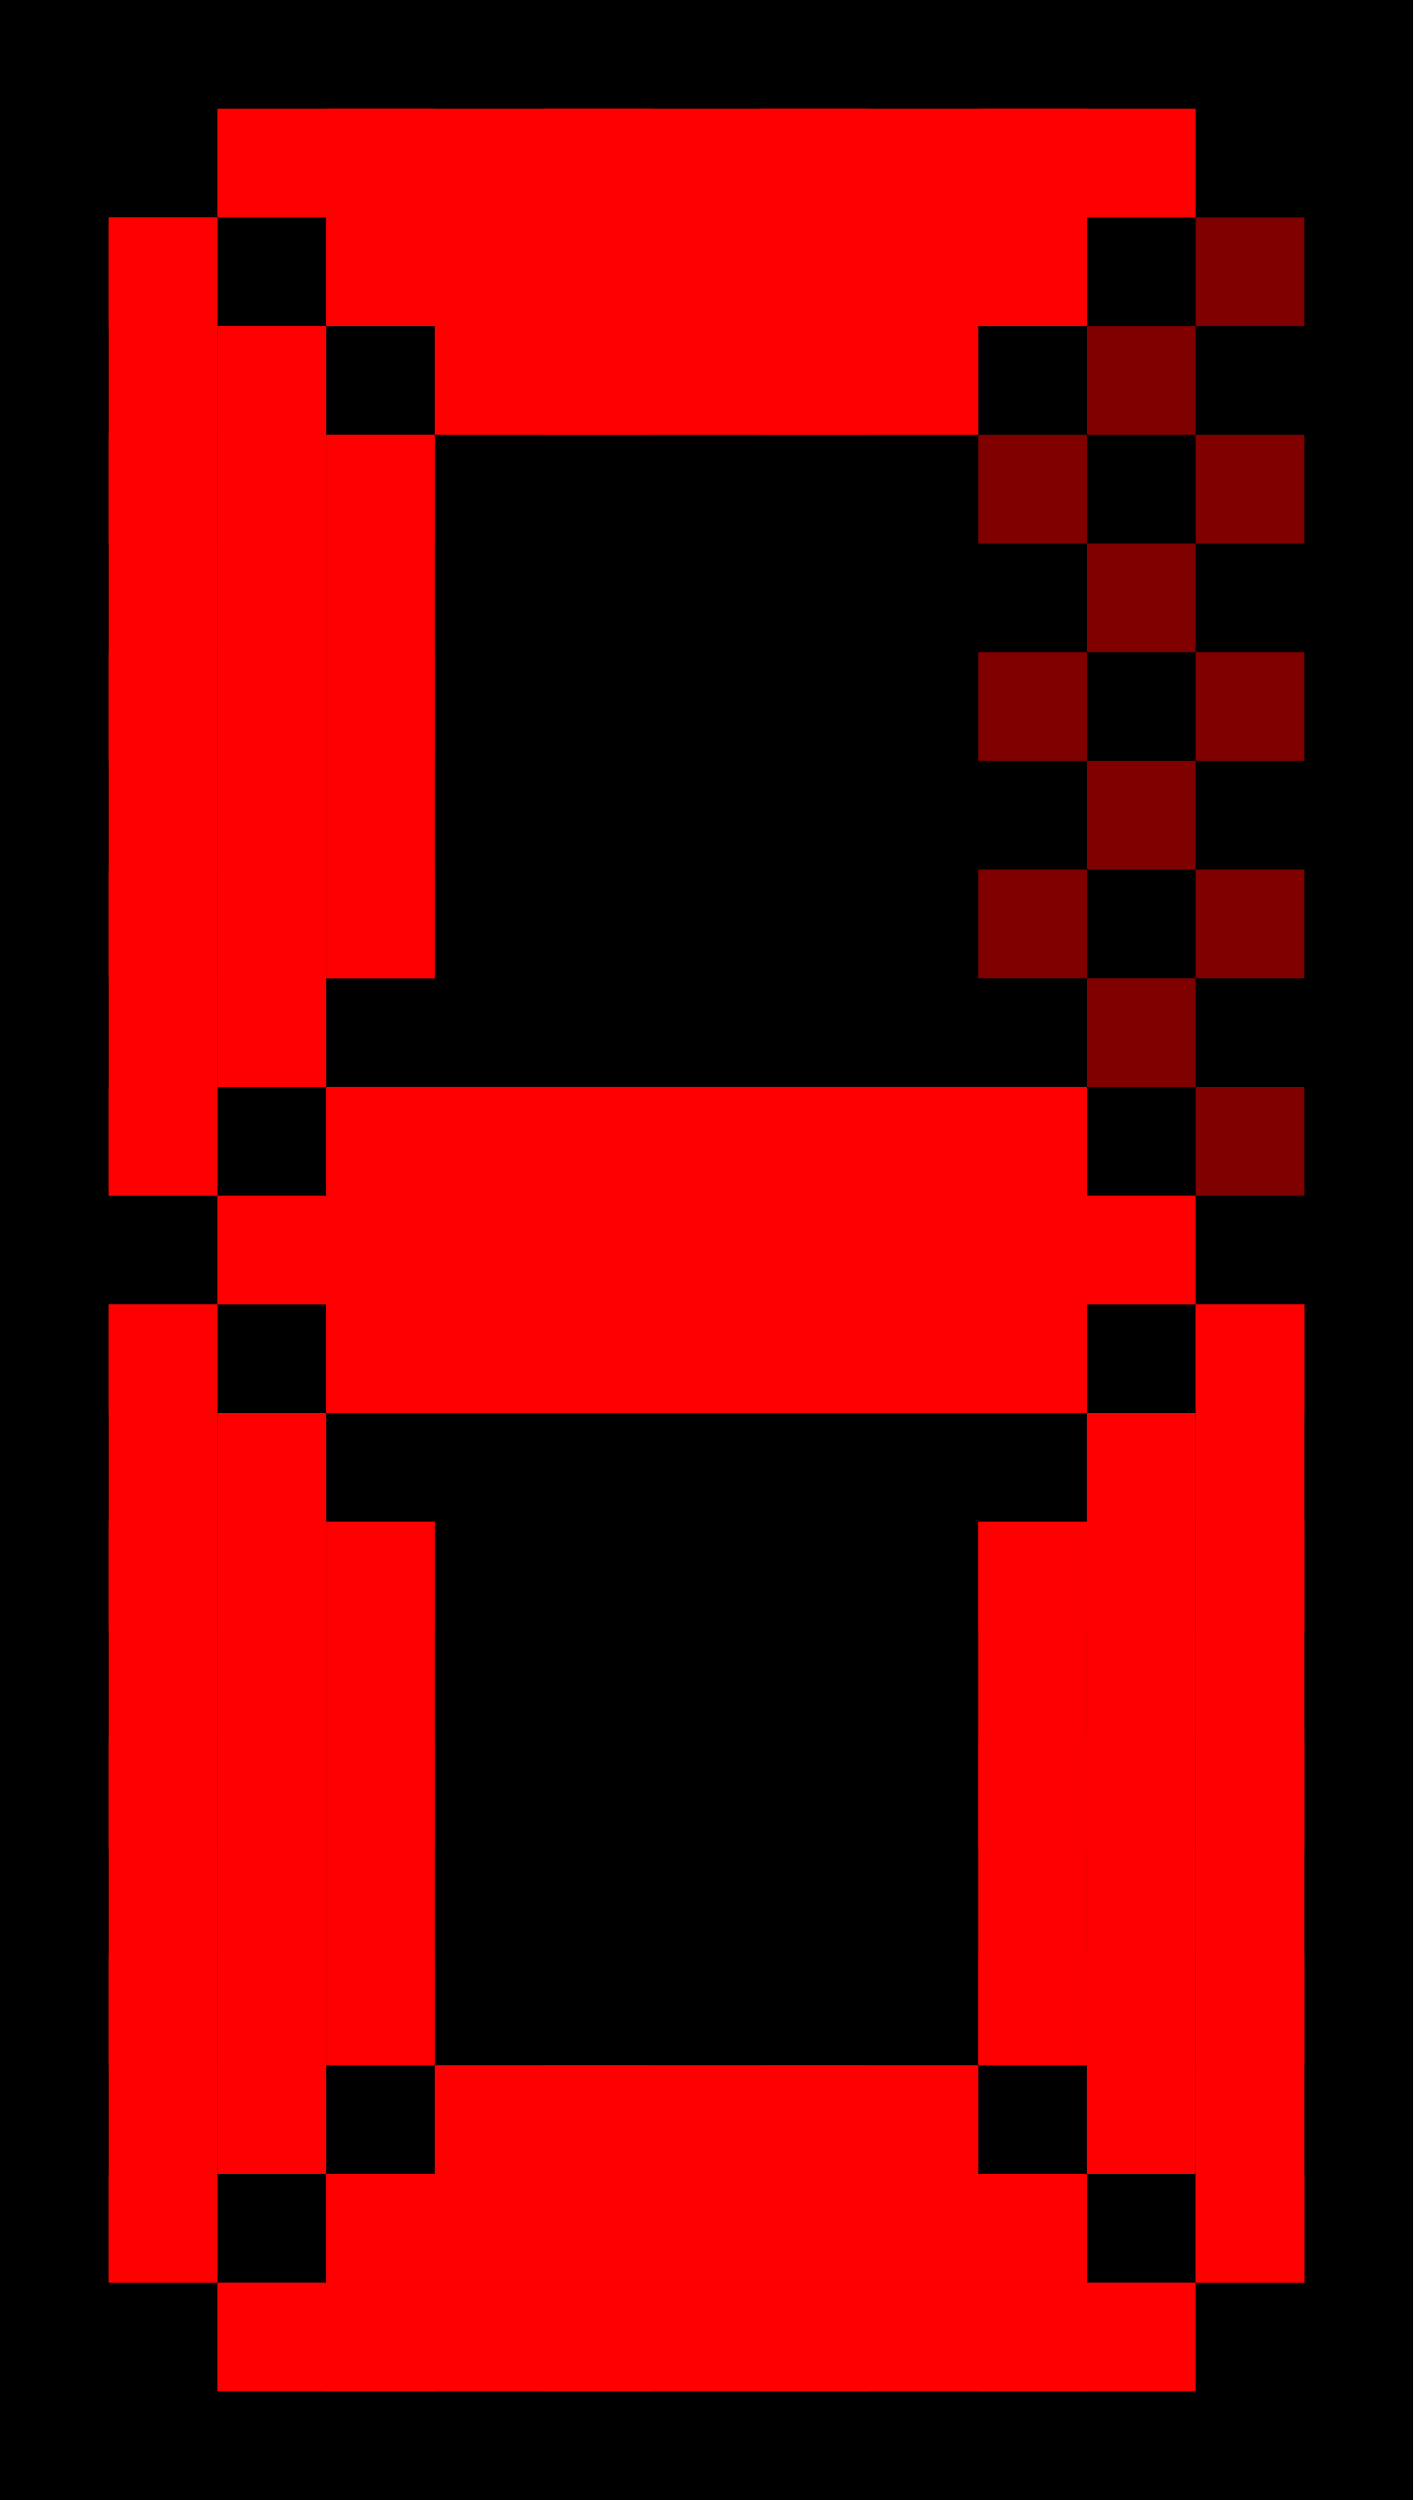
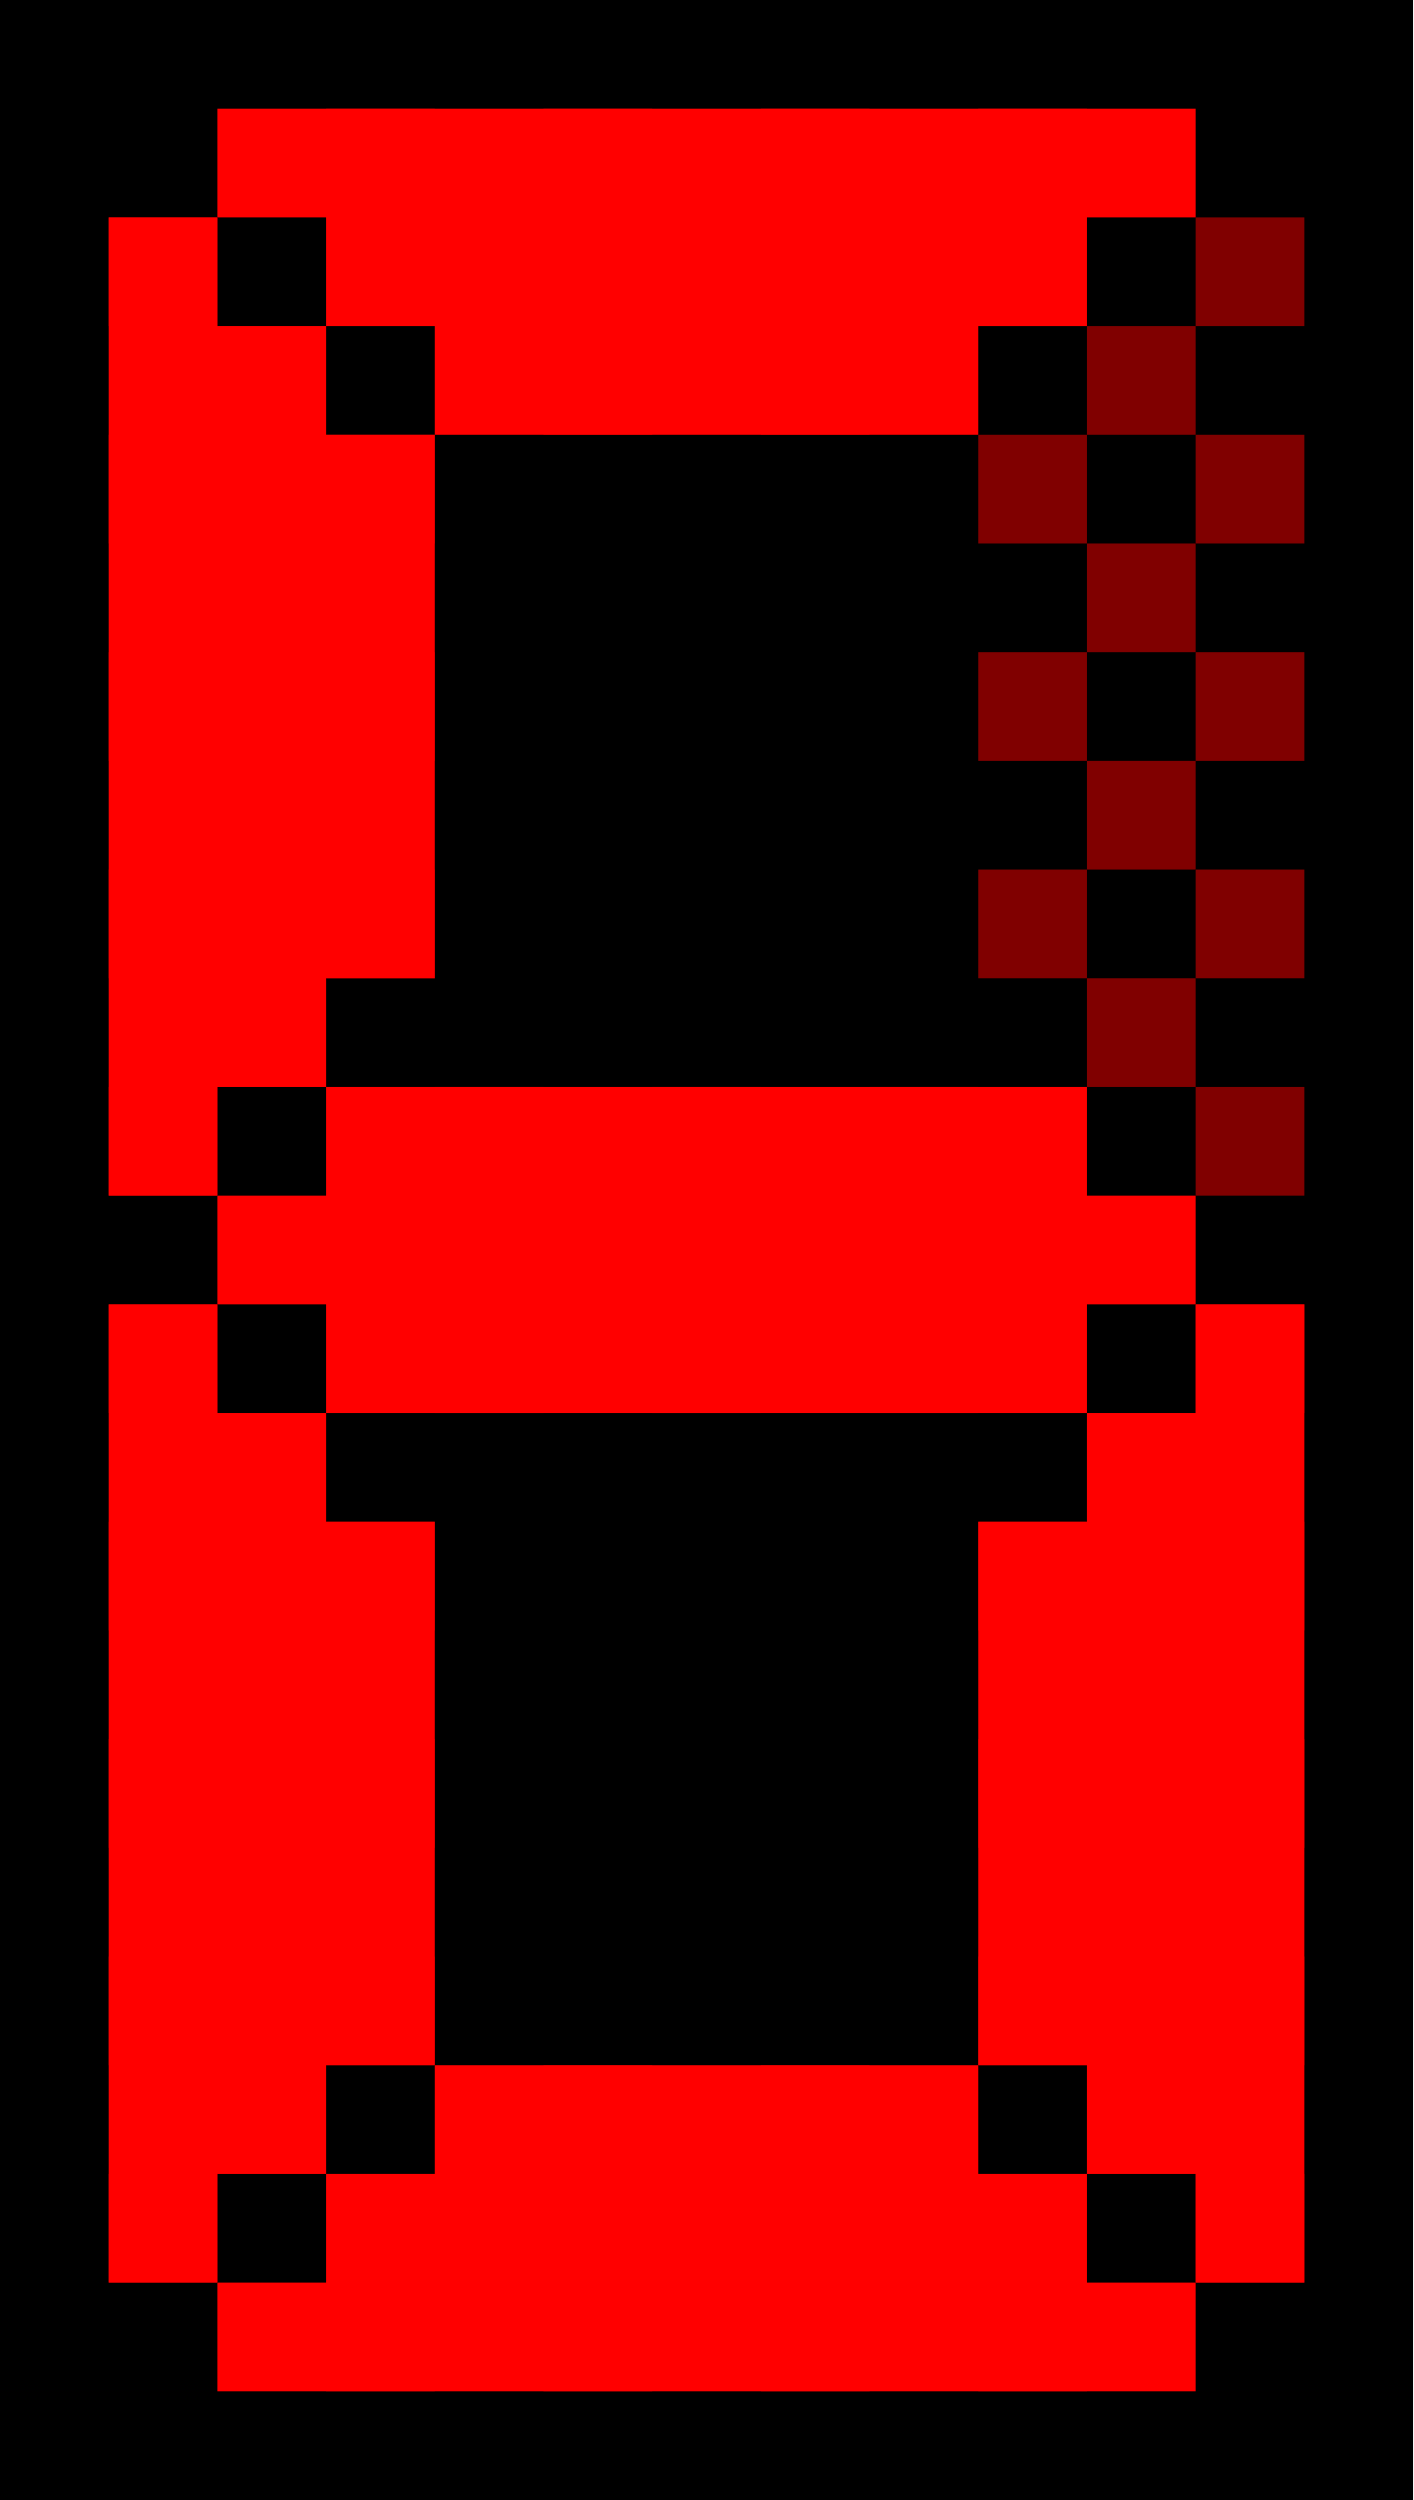
<svg xmlns="http://www.w3.org/2000/svg" width="13" height="23" viewBox="0 0 13 23" fill="none">
  <rect width="13" height="23" fill="black" />
  <path d="M1 2H2V3H1V2Z" fill="#800000" />
  <path d="M2 3H3V4H2V3Z" fill="#800000" />
  <path d="M3 4H4V5H3V4Z" fill="#800000" />
  <path d="M1 4H2V5H1V4Z" fill="#800000" />
  <path d="M2 5H3V6H2V5Z" fill="#800000" />
  <path d="M3 6H4V7H3V6Z" fill="#800000" />
  <path d="M1 6H2V7H1V6Z" fill="#800000" />
  <path d="M2 7H3V8H2V7Z" fill="#800000" />
  <path d="M3 8H4V9H3V8Z" fill="#800000" />
  <path d="M1 8H2V9H1V8Z" fill="#800000" />
  <path d="M2 9H3V10H2V9Z" fill="#800000" />
  <path d="M1 10H2V11H1V10Z" fill="#800000" />
  <path d="M1 12H2V13H1V12Z" fill="#800000" />
  <path d="M2 13H3V14H2V13Z" fill="#800000" />
  <path d="M3 14H4V15H3V14Z" fill="#800000" />
  <path d="M1 14H2V15H1V14Z" fill="#800000" />
  <path d="M2 15H3V16H2V15Z" fill="#800000" />
  <path d="M3 16H4V17H3V16Z" fill="#800000" />
  <path d="M1 16H2V17H1V16Z" fill="#800000" />
  <path d="M2 17H3V18H2V17Z" fill="#800000" />
  <path d="M3 18H4V19H3V18Z" fill="#800000" />
  <path d="M1 18H2V19H1V18Z" fill="#800000" />
  <path d="M2 19H3V20H2V19Z" fill="#800000" />
  <path d="M1 20H2V21H1V20Z" fill="#800000" />
  <path d="M12 2H11V3H12V2Z" fill="#800000" />
  <path d="M11 3H10V4H11V3Z" fill="#800000" />
  <path d="M10 4H9V5H10V4Z" fill="#800000" />
  <path d="M12 4H11V5H12V4Z" fill="#800000" />
  <path d="M11 5H10V6H11V5Z" fill="#800000" />
  <path d="M10 6H9V7H10V6Z" fill="#800000" />
  <path d="M12 6H11V7H12V6Z" fill="#800000" />
  <path d="M11 7H10V8H11V7Z" fill="#800000" />
  <path d="M10 8H9V9H10V8Z" fill="#800000" />
  <path d="M12 8H11V9H12V8Z" fill="#800000" />
  <path d="M11 9H10V10H11V9Z" fill="#800000" />
  <path d="M12 10H11V11H12V10Z" fill="#800000" />
  <path d="M12 12H11V13H12V12Z" fill="#800000" />
  <path d="M11 13H10V14H11V13Z" fill="#800000" />
  <path d="M10 14H9V15H10V14Z" fill="#800000" />
  <path d="M12 14H11V15H12V14Z" fill="#800000" />
  <path d="M11 15H10V16H11V15Z" fill="#800000" />
  <path d="M10 16H9V17H10V16Z" fill="#800000" />
  <path d="M12 16H11V17H12V16Z" fill="#800000" />
  <path d="M11 17H10V18H11V17Z" fill="#800000" />
  <path d="M10 18H9V19H10V18Z" fill="#800000" />
  <path d="M12 18H11V19H12V18Z" fill="#800000" />
  <path d="M11 19H10V20H11V19Z" fill="#800000" />
  <path d="M12 20H11V21H12V20Z" fill="#800000" />
  <path d="M3 22V21H4V22H3Z" fill="#800000" />
  <path d="M4 21V20H5V21H4Z" fill="#800000" />
  <path d="M5 20V19H6V20H5Z" fill="#800000" />
  <path d="M5 22V21H6V22H5Z" fill="#800000" />
  <path d="M6 21V20H7V21H6Z" fill="#800000" />
  <path d="M7 20V19H8V20H7Z" fill="#800000" />
  <path d="M7 22V21H8V22H7Z" fill="#800000" />
  <path d="M8 21V20H9V21H8Z" fill="#800000" />
  <path d="M9 22V21H10V22H9Z" fill="#800000" />
  <path d="M10 1V2H9V1L10 1Z" fill="#800000" />
  <path d="M9 2V3H8V2H9Z" fill="#800000" />
  <path d="M8 3V4H7V3H8Z" fill="#800000" />
  <path d="M8 1V2H7V1L8 1Z" fill="#800000" />
  <path d="M7 2V3H6V2H7Z" fill="#800000" />
  <path d="M6 3V4H5V3H6Z" fill="#800000" />
  <path d="M6 1V2H5V1L6 1Z" fill="#800000" />
  <path d="M5 2V3H4V2H5Z" fill="#800000" />
  <path d="M4 1V2H3V1L4 1Z" fill="#800000" />
  <path d="M3 12V11H4V12H3Z" fill="#800000" />
  <path d="M4 11V10H5V11H4Z" fill="#800000" />
  <path d="M5 12V11H6V12H5Z" fill="#800000" />
  <path d="M6 11V10H7V11H6Z" fill="#800000" />
  <path d="M7 12V11H8V12H7Z" fill="#800000" />
  <path d="M8 11V10H9V11H8Z" fill="#800000" />
  <path d="M4 13V12H5V13H4Z" fill="#800000" />
  <path d="M6 13V12H7V13H6Z" fill="#800000" />
  <path d="M8 13V12H9V13H8Z" fill="#800000" />
  <path d="M9 12V11H10V12H9Z" fill="#800000" />
-   <path d="M9 14H10V19H9V14Z" fill="#FF0000" />
-   <path d="M10 13H11V20H10V13Z" fill="#FF0000" />
-   <path d="M11 12H12V21H11V12Z" fill="#FF0000" />
-   <path d="M4 4H3V9H4V4Z" fill="#FF0000" />
-   <path d="M3 3H2V10H3V3Z" fill="#FF0000" />
-   <path d="M2 2H1V11H2V2Z" fill="#FF0000" />
-   <path d="M4 14H3V19H4V14Z" fill="#FF0000" />
-   <path d="M3 13H2V20H3V13Z" fill="#FF0000" />
-   <path d="M2 12H1V21H2V12Z" fill="#FF0000" />
  <path d="M2 1.5H3.5M11 1.5H9.5M3.5 1.5V2.5H4.5M3.5 1.5H9.5M9.5 1.5V2.5H8.5M4.5 2.5V3.5H8.5V2.5M4.5 2.5H8.5" stroke="#FF0000" />
  <path d="M11 21.5H9.5M2 21.5H3.5M9.5 21.5V20.5H8.5M9.5 21.5H3.5M3.5 21.5V20.5H4.5M8.5 20.5V19.5H4.5V20.5M8.5 20.5H4.5" stroke="#FF0000" />
  <path d="M11 11.5H9.5M2 11.5H3.5M3.5 11.5V10.5H9.5V11.5M3.5 11.5H9.5M3.5 11.5V12.5H9.5V11.5" stroke="#FF0000" />
+   <path fill-rule="evenodd" clip-rule="evenodd" d="M12 12V21H11V20H10V19H9V14H10V13H11V12H12Z" fill="#FF0000" />
+   <path fill-rule="evenodd" clip-rule="evenodd" d="M1 2V11H2V10H3V9H4V4H3V3H2V2H1Z" fill="#FF0000" />
+   <path fill-rule="evenodd" clip-rule="evenodd" d="M1 12V21H2V20H3V19H4V14H3V13H2V12H1Z" fill="#FF0000" />
</svg>
